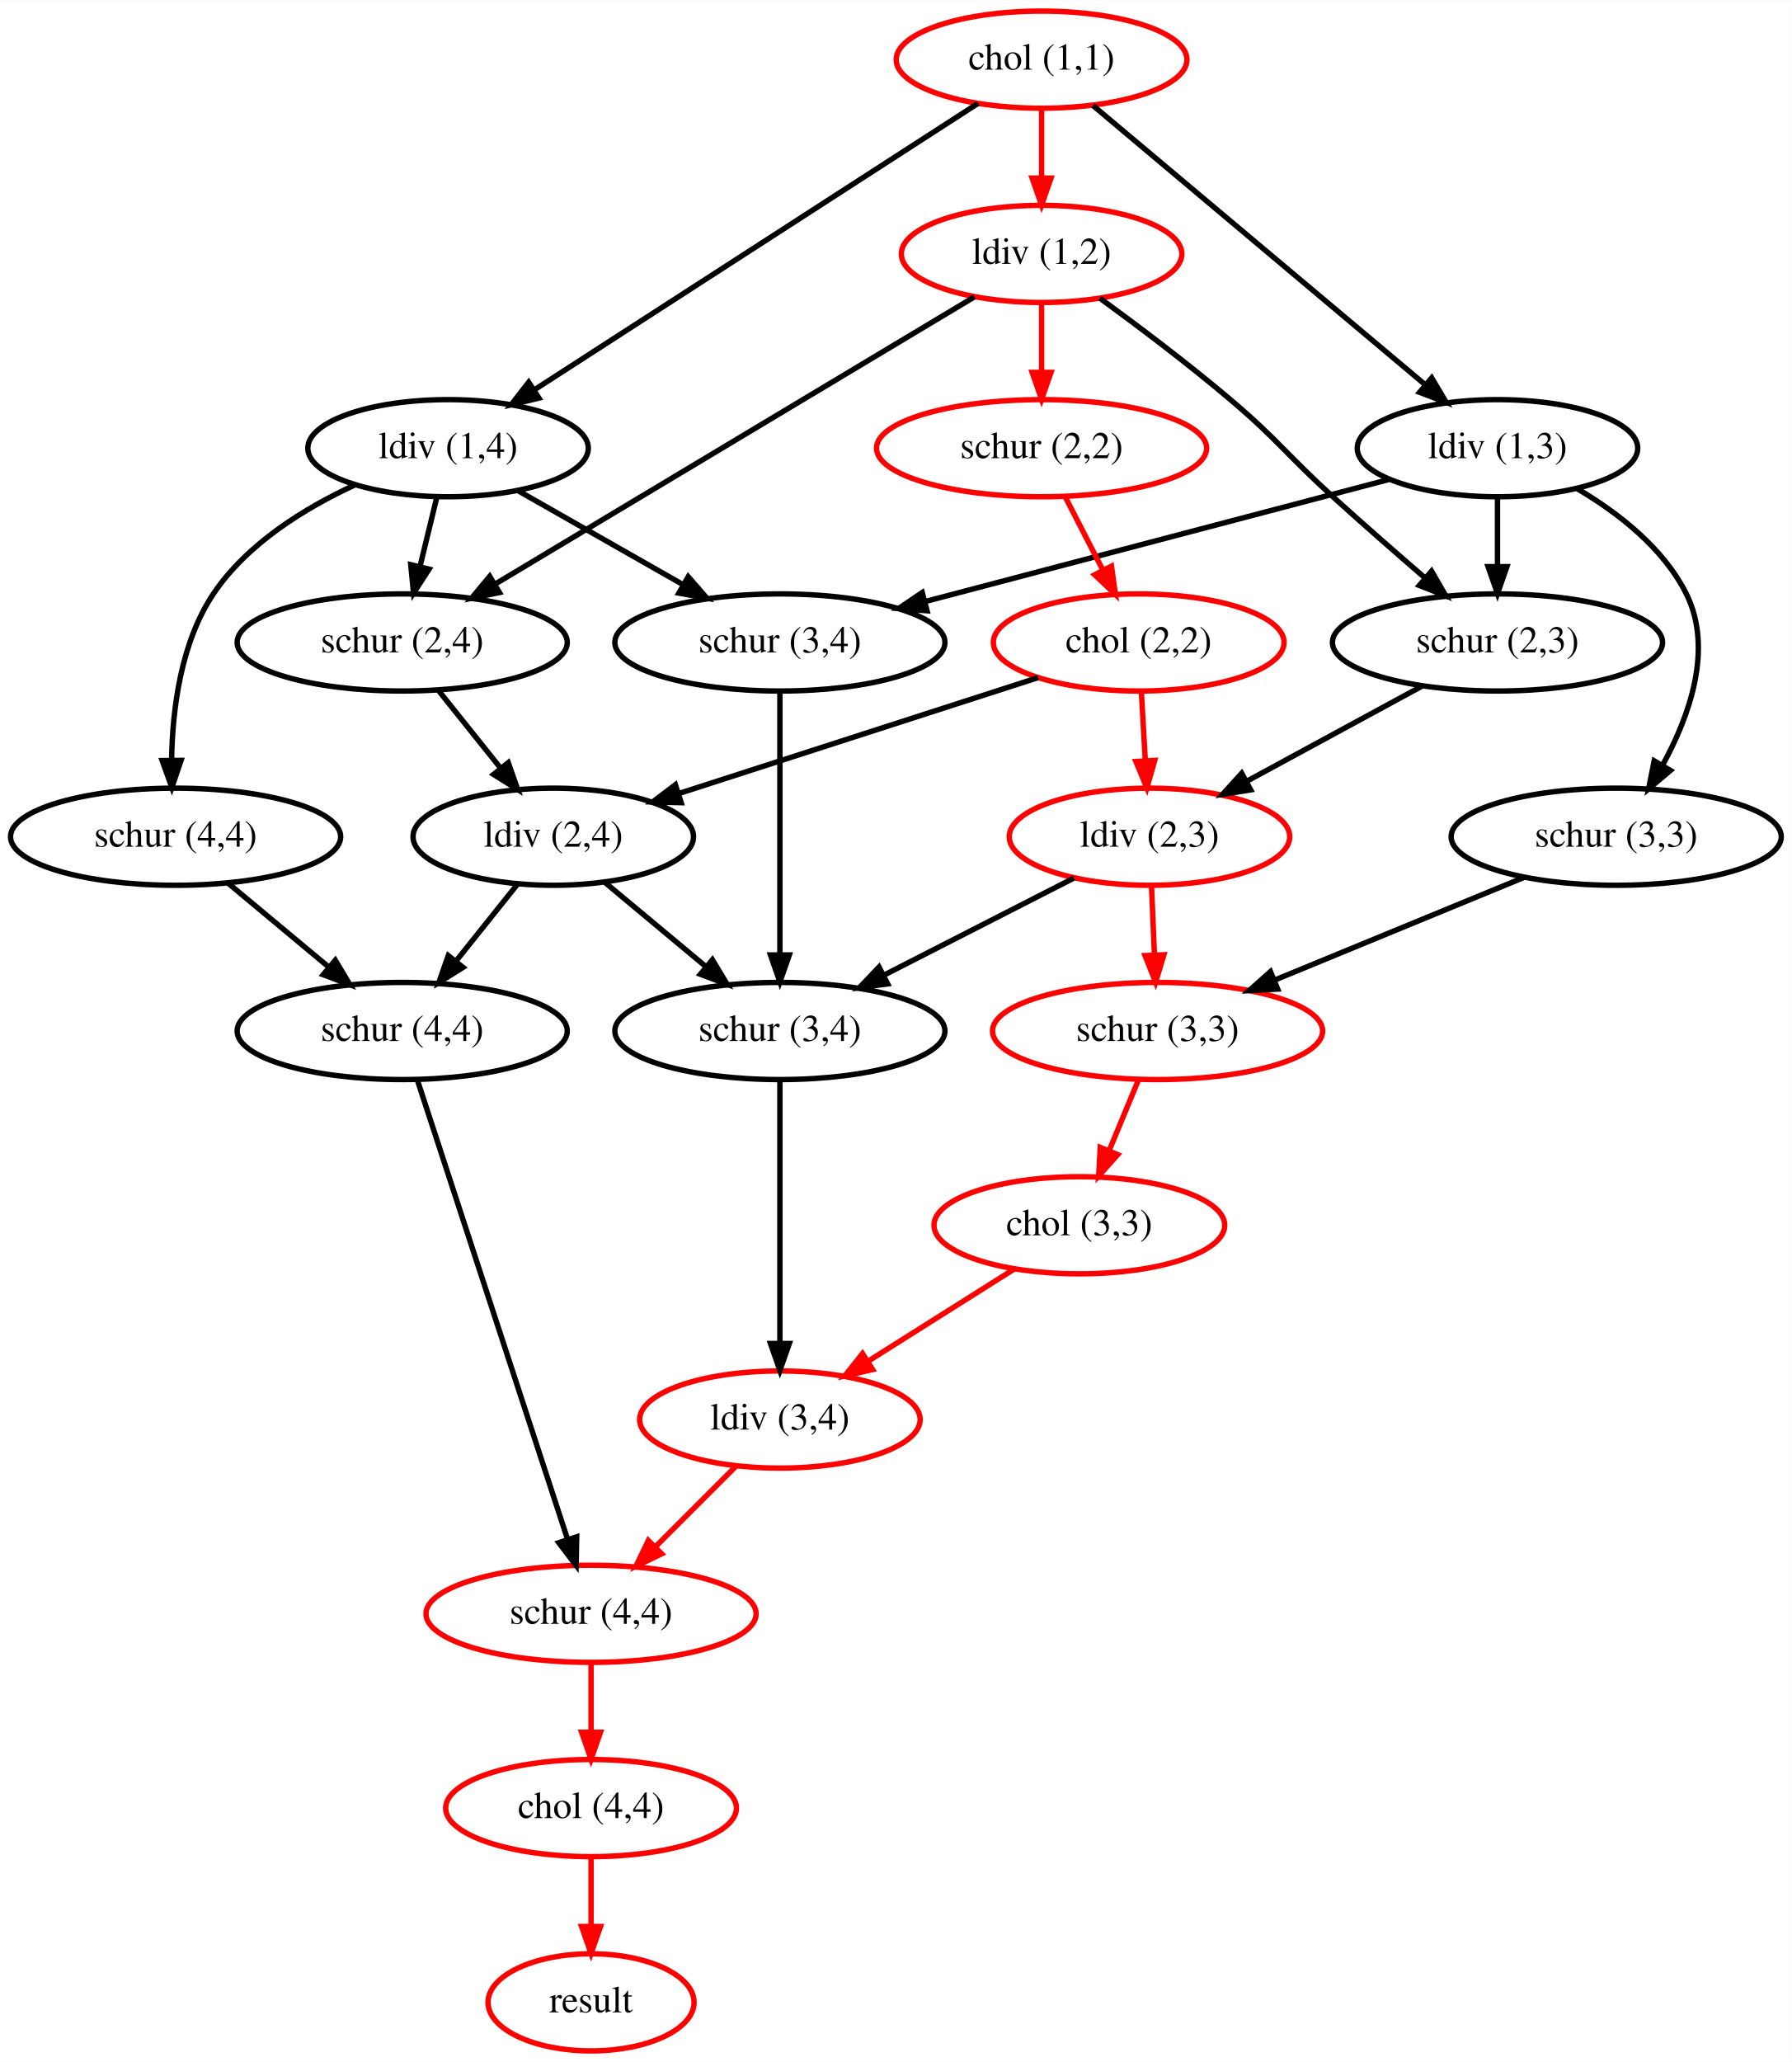
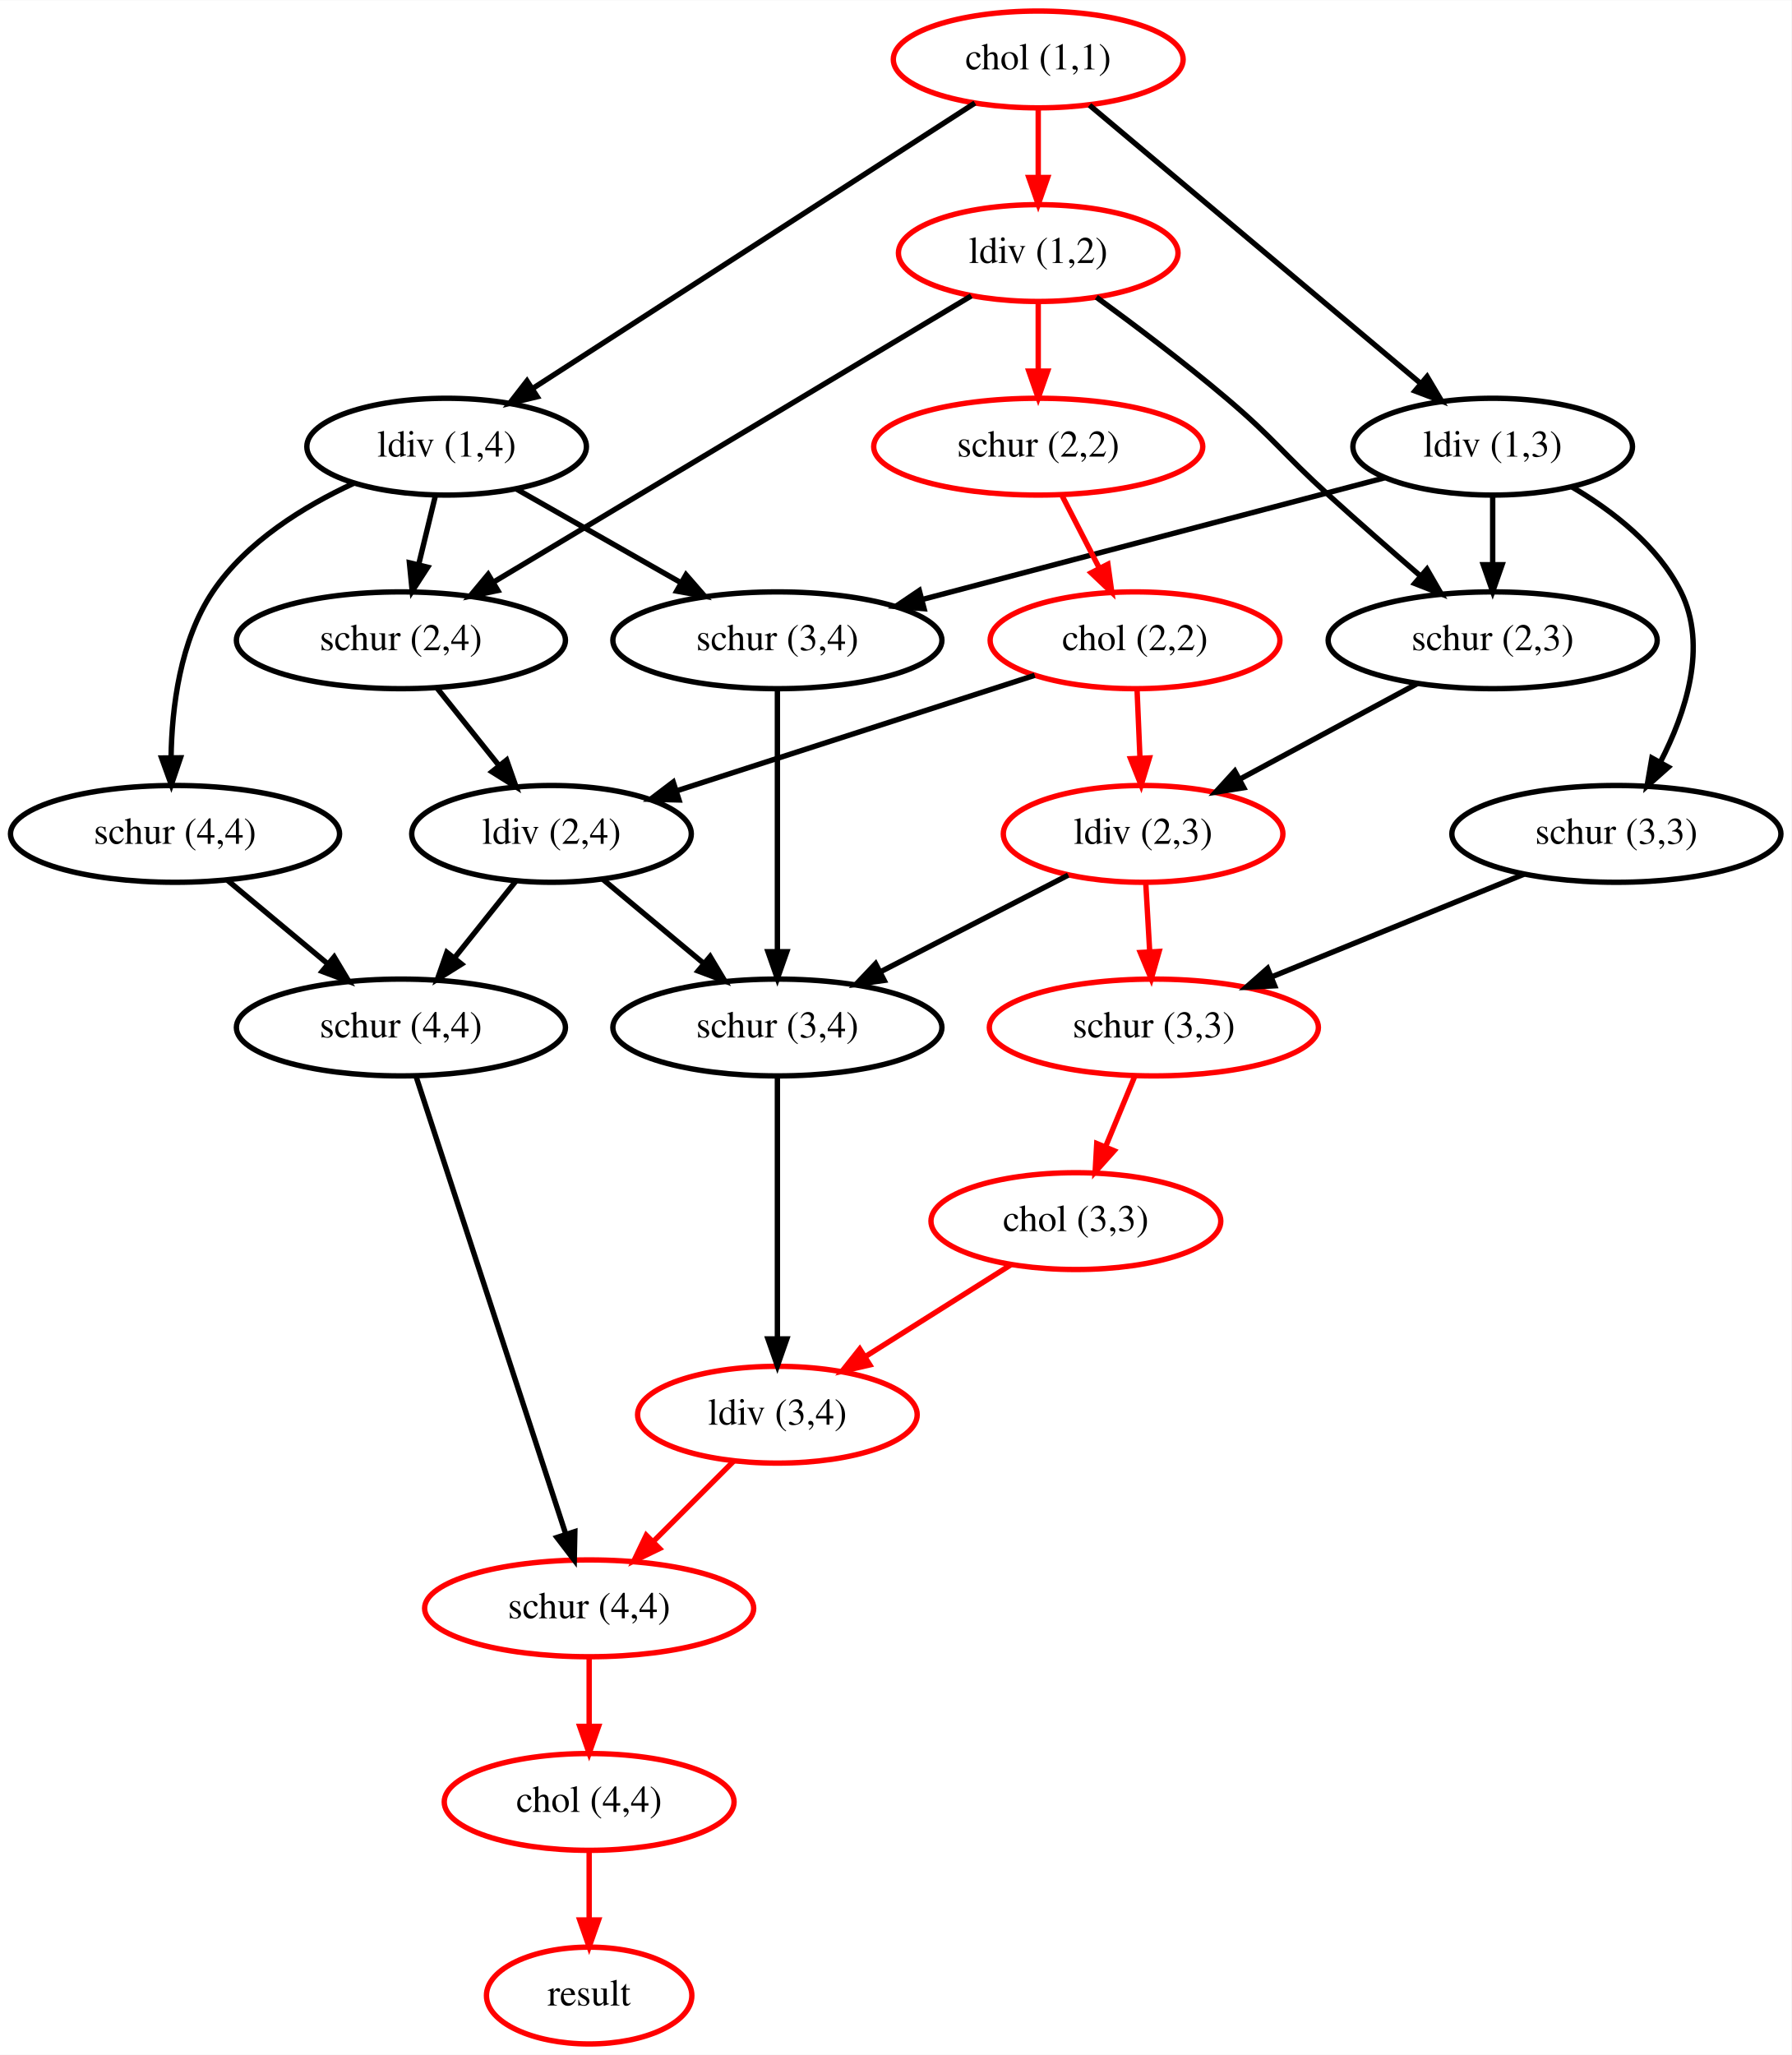
- <svg xmlns="http://www.w3.org/2000/svg" width="664pt" height="764pt" viewBox="0.00 0.00 664.19 764.00">
+ <svg xmlns="http://www.w3.org/2000/svg" width="666pt" height="764pt" viewBox="0.00 0.00 666.19 764.00">
  <g id="graph0" class="graph" transform="scale(1 1) rotate(0) translate(4 760)">
-     <polygon fill="white" stroke="transparent" points="-4,4 -4,-760 660.19,-760 660.19,4 -4,4" />
+     <polygon fill="white" stroke="transparent" points="-4,4 -4,-760 662.19,-760 662.19,4 -4,4" />
    <g id="node1" class="node">
+       <ellipse fill="none" stroke="black" stroke-width="2" cx="551.09" cy="-594" rx="51.99" ry="18" />
+       <text text-anchor="middle" x="551.09" y="-590.3" font-family="Times,serif" font-size="14.00">ldiv (1,3)</text>
+     </g>
+     <g id="node15" class="node">
+       <ellipse fill="none" stroke="black" stroke-width="2" cx="597.09" cy="-450" rx="61.19" ry="18" />
+       <text text-anchor="middle" x="597.09" y="-446.3" font-family="Times,serif" font-size="14.00">schur (3,3)</text>
+     </g>
+     <g id="edge12" class="edge">
+       <path fill="none" stroke="black" stroke-width="2" d="M580.66,-578.97C595.72,-570.1 612.61,-557.06 621.09,-540 631.1,-519.87 622.9,-495.02 613.45,-476.7" />
+       <polygon fill="black" stroke="black" stroke-width="2" points="616.41,-474.82 608.49,-467.78 610.29,-478.22 616.41,-474.82" />
+     </g>
+     <g id="node19" class="node">
+       <ellipse fill="none" stroke="black" stroke-width="2" cx="551.09" cy="-522" rx="61.19" ry="18" />
+       <text text-anchor="middle" x="551.09" y="-518.3" font-family="Times,serif" font-size="14.00">schur (2,3)</text>
+     </g>
+     <g id="edge20" class="edge">
+       <path fill="none" stroke="black" stroke-width="2" d="M551.09,-575.7C551.09,-567.98 551.09,-558.71 551.09,-550.11" />
+       <polygon fill="black" stroke="black" stroke-width="2" points="554.59,-550.1 551.09,-540.1 547.59,-550.1 554.59,-550.1" />
+     </g>
+     <g id="node21" class="node">
+       <ellipse fill="none" stroke="black" stroke-width="2" cx="285.09" cy="-522" rx="61.19" ry="18" />
+       <text text-anchor="middle" x="285.09" y="-518.3" font-family="Times,serif" font-size="14.00">schur (3,4)</text>
+     </g>
+     <g id="edge24" class="edge">
+       <path fill="none" stroke="black" stroke-width="2" d="M510.98,-582.44C465.13,-570.38 389.85,-550.57 338.93,-537.17" />
+       <polygon fill="black" stroke="black" stroke-width="2" points="339.64,-533.74 329.08,-534.58 337.86,-540.51 339.64,-533.74" />
+     </g>
+     <g id="node2" class="node">
+       <ellipse fill="none" stroke="red" stroke-width="2" cx="382.09" cy="-738" rx="53.89" ry="18" />
+       <text text-anchor="middle" x="382.09" y="-734.3" font-family="Times,serif" font-size="14.00">chol (1,1)</text>
+     </g>
+     <g id="edge1" class="edge">
+       <path fill="none" stroke="black" stroke-width="2" d="M401.15,-720.99C431.28,-695.67 490.01,-646.33 524.35,-617.48" />
+       <polygon fill="black" stroke="black" stroke-width="2" points="526.7,-620.07 532.11,-610.95 522.2,-614.71 526.7,-620.07" />
+     </g>
+     <g id="node4" class="node">
      <ellipse fill="none" stroke="black" stroke-width="2" cx="162.09" cy="-594" rx="51.99" ry="18" />
      <text text-anchor="middle" x="162.09" y="-590.3" font-family="Times,serif" font-size="14.00">ldiv (1,4)</text>
+     </g>
+     <g id="edge11" class="edge">
+       <path fill="none" stroke="black" stroke-width="2" d="M358.55,-721.8C318.85,-696.18 238.57,-644.36 193.91,-615.53" />
+       <polygon fill="black" stroke="black" stroke-width="2" points="195.77,-612.57 185.47,-610.09 191.97,-618.45 195.77,-612.57" />
+     </g>
+     <g id="node5" class="node">
+       <ellipse fill="none" stroke="red" stroke-width="2" cx="382.09" cy="-666" rx="51.99" ry="18" />
+       <text text-anchor="middle" x="382.09" y="-662.3" font-family="Times,serif" font-size="14.00">ldiv (1,2)</text>
+     </g>
+     <g id="edge3" class="edge">
+       <path fill="none" stroke="red" stroke-width="2" d="M382.09,-719.7C382.09,-711.98 382.09,-702.71 382.09,-694.11" />
+       <polygon fill="red" stroke="red" stroke-width="2" points="385.59,-694.1 382.09,-684.1 378.59,-694.1 385.59,-694.1" />
    </g>
    <g id="node3" class="node">
      <ellipse fill="none" stroke="black" stroke-width="2" cx="61.09" cy="-450" rx="61.19" ry="18" />
      <text text-anchor="middle" x="61.09" y="-446.3" font-family="Times,serif" font-size="14.00">schur (4,4)</text>
    </g>
+     <g id="node9" class="node">
+       <ellipse fill="none" stroke="black" stroke-width="2" cx="145.09" cy="-378" rx="61.19" ry="18" />
+       <text text-anchor="middle" x="145.09" y="-374.3" font-family="Times,serif" font-size="14.00">schur (4,4)</text>
+     </g>
+     <g id="edge8" class="edge">
+       <path fill="none" stroke="black" stroke-width="2" d="M80.58,-432.76C91.71,-423.49 105.84,-411.71 118.03,-401.55" />
+       <polygon fill="black" stroke="black" stroke-width="2" points="120.28,-404.24 125.72,-395.15 115.79,-398.86 120.28,-404.24" />
+     </g>
    <g id="edge2" class="edge">
      <path fill="none" stroke="black" stroke-width="2" d="M127.6,-580.41C109.1,-571.86 87.59,-558.67 75.09,-540 62.97,-521.88 59.89,-497.1 59.61,-478.29" />
      <polygon fill="black" stroke="black" stroke-width="2" points="63.11,-478.3 59.71,-468.27 56.11,-478.23 63.11,-478.3" />
    </g>
-     <g id="node9" class="node">
-       <ellipse fill="none" stroke="black" stroke-width="2" cx="285.09" cy="-522" rx="61.19" ry="18" />
-       <text text-anchor="middle" x="285.09" y="-518.3" font-family="Times,serif" font-size="14.00">schur (3,4)</text>
-     </g>
-     <g id="edge16" class="edge">
+     <g id="node6" class="node">
+       <ellipse fill="none" stroke="black" stroke-width="2" cx="145.09" cy="-522" rx="61.19" ry="18" />
+       <text text-anchor="middle" x="145.09" y="-518.3" font-family="Times,serif" font-size="14.00">schur (2,4)</text>
+     </g>
+     <g id="edge5" class="edge">
+       <path fill="none" stroke="black" stroke-width="2" d="M157.98,-576.05C156.09,-568.26 153.79,-558.82 151.67,-550.08" />
+       <polygon fill="black" stroke="black" stroke-width="2" points="155.05,-549.17 149.29,-540.28 148.25,-550.82 155.05,-549.17" />
+     </g>
+     <g id="edge23" class="edge">
      <path fill="none" stroke="black" stroke-width="2" d="M187.88,-578.33C205.72,-568.17 229.69,-554.53 249.37,-543.33" />
      <polygon fill="black" stroke="black" stroke-width="2" points="251.11,-546.37 258.07,-538.38 247.64,-540.29 251.11,-546.37" />
    </g>
-     <g id="node19" class="node">
-       <ellipse fill="none" stroke="black" stroke-width="2" cx="145.09" cy="-522" rx="61.19" ry="18" />
-       <text text-anchor="middle" x="145.09" y="-518.3" font-family="Times,serif" font-size="14.00">schur (2,4)</text>
-     </g>
-     <g id="edge26" class="edge">
-       <path fill="none" stroke="black" stroke-width="2" d="M157.98,-576.05C156.09,-568.26 153.79,-558.82 151.67,-550.08" />
-       <polygon fill="black" stroke="black" stroke-width="2" points="155.05,-549.17 149.29,-540.28 148.25,-550.82 155.05,-549.17" />
-     </g>
-     <g id="node2" class="node">
-       <ellipse fill="none" stroke="red" stroke-width="2" cx="382.09" cy="-738" rx="53.89" ry="18" />
-       <text text-anchor="middle" x="382.09" y="-734.3" font-family="Times,serif" font-size="14.00">chol (1,1)</text>
-     </g>
-     <g id="edge1" class="edge">
-       <path fill="none" stroke="black" stroke-width="2" d="M358.55,-721.8C318.85,-696.18 238.57,-644.36 193.91,-615.53" />
-       <polygon fill="black" stroke="black" stroke-width="2" points="195.77,-612.57 185.47,-610.09 191.97,-618.45 195.77,-612.57" />
-     </g>
-     <g id="node4" class="node">
-       <ellipse fill="none" stroke="black" stroke-width="2" cx="551.09" cy="-594" rx="51.99" ry="18" />
-       <text text-anchor="middle" x="551.09" y="-590.3" font-family="Times,serif" font-size="14.00">ldiv (1,3)</text>
-     </g>
-     <g id="edge3" class="edge">
-       <path fill="none" stroke="black" stroke-width="2" d="M401.15,-720.99C431.28,-695.67 490.01,-646.33 524.35,-617.48" />
-       <polygon fill="black" stroke="black" stroke-width="2" points="526.7,-620.07 532.11,-610.95 522.2,-614.71 526.7,-620.07" />
-     </g>
-     <g id="node15" class="node">
-       <ellipse fill="none" stroke="red" stroke-width="2" cx="382.09" cy="-666" rx="51.99" ry="18" />
-       <text text-anchor="middle" x="382.09" y="-662.3" font-family="Times,serif" font-size="14.00">ldiv (1,2)</text>
-     </g>
-     <g id="edge24" class="edge">
-       <path fill="none" stroke="red" stroke-width="2" d="M382.09,-719.7C382.09,-711.98 382.09,-702.71 382.09,-694.11" />
-       <polygon fill="red" stroke="red" stroke-width="2" points="385.59,-694.1 382.09,-684.1 378.59,-694.1 385.59,-694.1" />
-     </g>
-     <g id="node16" class="node">
-       <ellipse fill="none" stroke="black" stroke-width="2" cx="145.09" cy="-378" rx="61.19" ry="18" />
-       <text text-anchor="middle" x="145.09" y="-374.3" font-family="Times,serif" font-size="14.00">schur (4,4)</text>
-     </g>
-     <g id="edge12" class="edge">
-       <path fill="none" stroke="black" stroke-width="2" d="M80.58,-432.76C91.71,-423.49 105.84,-411.71 118.03,-401.55" />
-       <polygon fill="black" stroke="black" stroke-width="2" points="120.28,-404.24 125.72,-395.15 115.79,-398.86 120.28,-404.24" />
-     </g>
-     <g id="edge17" class="edge">
-       <path fill="none" stroke="black" stroke-width="2" d="M510.98,-582.44C465.13,-570.38 389.85,-550.57 338.93,-537.17" />
-       <polygon fill="black" stroke="black" stroke-width="2" points="339.64,-533.74 329.08,-534.58 337.86,-540.51 339.64,-533.74" />
-     </g>
-     <g id="node20" class="node">
-       <ellipse fill="none" stroke="black" stroke-width="2" cx="551.09" cy="-522" rx="61.19" ry="18" />
-       <text text-anchor="middle" x="551.09" y="-518.3" font-family="Times,serif" font-size="14.00">schur (2,3)</text>
-     </g>
-     <g id="edge21" class="edge">
-       <path fill="none" stroke="black" stroke-width="2" d="M551.09,-575.7C551.09,-567.98 551.09,-558.71 551.09,-550.11" />
-       <polygon fill="black" stroke="black" stroke-width="2" points="554.59,-550.1 551.09,-540.1 547.59,-550.1 554.59,-550.1" />
-     </g>
-     <g id="node21" class="node">
-       <ellipse fill="none" stroke="black" stroke-width="2" cx="595.09" cy="-450" rx="61.19" ry="18" />
-       <text text-anchor="middle" x="595.09" y="-446.3" font-family="Times,serif" font-size="14.00">schur (3,3)</text>
-     </g>
-     <g id="edge27" class="edge">
-       <path fill="none" stroke="black" stroke-width="2" d="M580.66,-578.97C595.72,-570.1 612.61,-557.06 621.09,-540 631.21,-519.65 622.27,-494.69 612.21,-476.38" />
-       <polygon fill="black" stroke="black" stroke-width="2" points="615.19,-474.56 607.1,-467.73 609.17,-478.12 615.19,-474.56" />
-     </g>
-     <g id="node5" class="node">
+     <g id="edge4" class="edge">
+       <path fill="none" stroke="black" stroke-width="2" d="M357.18,-650.07C314.64,-624.58 227.93,-572.63 179.59,-543.67" />
+       <polygon fill="black" stroke="black" stroke-width="2" points="181.13,-540.51 170.75,-538.37 177.53,-546.51 181.13,-540.51" />
+     </g>
+     <g id="node8" class="node">
+       <ellipse fill="none" stroke="red" stroke-width="2" cx="382.09" cy="-594" rx="61.19" ry="18" />
+       <text text-anchor="middle" x="382.09" y="-590.3" font-family="Times,serif" font-size="14.00">schur (2,2)</text>
+     </g>
+     <g id="edge28" class="edge">
+       <path fill="none" stroke="red" stroke-width="2" d="M382.09,-647.7C382.09,-639.98 382.09,-630.71 382.09,-622.11" />
+       <polygon fill="red" stroke="red" stroke-width="2" points="385.59,-622.1 382.09,-612.1 378.59,-622.1 385.59,-622.1" />
+     </g>
+     <g id="edge19" class="edge">
+       <path fill="none" stroke="black" stroke-width="2" d="M403.71,-649.59C417.79,-639.32 436.4,-625.31 452.09,-612 469.84,-596.96 472.87,-591.63 490.09,-576 501.11,-566.01 513.46,-555.21 524.15,-545.98" />
+       <polygon fill="black" stroke="black" stroke-width="2" points="526.65,-548.44 531.95,-539.26 522.09,-543.13 526.65,-548.44" />
+     </g>
+     <g id="node10" class="node">
+       <ellipse fill="none" stroke="black" stroke-width="2" cx="201.09" cy="-450" rx="51.99" ry="18" />
+       <text text-anchor="middle" x="201.09" y="-446.3" font-family="Times,serif" font-size="14.00">ldiv (2,4)</text>
+     </g>
+     <g id="edge13" class="edge">
+       <path fill="none" stroke="black" stroke-width="2" d="M158.37,-504.41C165.27,-495.78 173.84,-485.06 181.5,-475.5" />
+       <polygon fill="black" stroke="black" stroke-width="2" points="184.4,-477.47 187.92,-467.47 178.94,-473.09 184.4,-477.47" />
+     </g>
+     <g id="node7" class="node">
      <ellipse fill="none" stroke="red" stroke-width="2" cx="418.09" cy="-522" rx="53.89" ry="18" />
      <text text-anchor="middle" x="418.09" y="-518.3" font-family="Times,serif" font-size="14.00">chol (2,2)</text>
    </g>
-     <g id="node8" class="node">
-       <ellipse fill="none" stroke="black" stroke-width="2" cx="201.09" cy="-450" rx="51.99" ry="18" />
-       <text text-anchor="middle" x="201.09" y="-446.3" font-family="Times,serif" font-size="14.00">ldiv (2,4)</text>
-     </g>
-     <g id="edge19" class="edge">
+     <g id="edge14" class="edge">
      <path fill="none" stroke="black" stroke-width="2" d="M380.79,-508.97C343.93,-497.07 287.43,-478.85 247.64,-466.02" />
      <polygon fill="black" stroke="black" stroke-width="2" points="248.5,-462.62 237.91,-462.88 246.35,-469.28 248.5,-462.62" />
    </g>
-     <g id="node10" class="node">
-       <ellipse fill="none" stroke="red" stroke-width="2" cx="422.09" cy="-450" rx="51.99" ry="18" />
-       <text text-anchor="middle" x="422.09" y="-446.3" font-family="Times,serif" font-size="14.00">ldiv (2,3)</text>
-     </g>
-     <g id="edge23" class="edge">
-       <path fill="none" stroke="red" stroke-width="2" d="M419.08,-503.7C419.52,-495.98 420.05,-486.71 420.55,-478.11" />
-       <polygon fill="red" stroke="red" stroke-width="2" points="424.04,-478.29 421.12,-468.1 417.05,-477.89 424.04,-478.29" />
-     </g>
-     <g id="node6" class="node">
-       <ellipse fill="none" stroke="red" stroke-width="2" cx="382.09" cy="-594" rx="61.19" ry="18" />
-       <text text-anchor="middle" x="382.09" y="-590.3" font-family="Times,serif" font-size="14.00">schur (2,2)</text>
-     </g>
-     <g id="edge4" class="edge">
+     <g id="node20" class="node">
+       <ellipse fill="none" stroke="red" stroke-width="2" cx="421.09" cy="-450" rx="51.99" ry="18" />
+       <text text-anchor="middle" x="421.09" y="-446.3" font-family="Times,serif" font-size="14.00">ldiv (2,3)</text>
+     </g>
+     <g id="edge22" class="edge">
+       <path fill="none" stroke="red" stroke-width="2" d="M418.84,-503.7C419.17,-495.98 419.56,-486.71 419.93,-478.11" />
+       <polygon fill="red" stroke="red" stroke-width="2" points="423.43,-478.25 420.36,-468.1 416.44,-477.95 423.43,-478.25" />
+     </g>
+     <g id="edge6" class="edge">
      <path fill="none" stroke="red" stroke-width="2" d="M390.81,-576.05C395.01,-567.89 400.14,-557.91 404.81,-548.82" />
      <polygon fill="red" stroke="red" stroke-width="2" points="408,-550.28 409.46,-539.79 401.77,-547.08 408,-550.28" />
    </g>
-     <g id="node7" class="node">
+     <g id="node18" class="node">
+       <ellipse fill="none" stroke="red" stroke-width="2" cx="215.09" cy="-162" rx="61.19" ry="18" />
+       <text text-anchor="middle" x="215.09" y="-158.3" font-family="Times,serif" font-size="14.00">schur (4,4)</text>
+     </g>
+     <g id="edge17" class="edge">
+       <path fill="none" stroke="black" stroke-width="2" d="M150.7,-359.85C162.89,-322.58 191.87,-234 206.43,-189.49" />
+       <polygon fill="black" stroke="black" stroke-width="2" points="209.77,-190.53 209.55,-179.94 203.12,-188.35 209.77,-190.53" />
+     </g>
+     <g id="edge7" class="edge">
+       <path fill="none" stroke="black" stroke-width="2" d="M187.82,-432.41C181.02,-423.91 172.59,-413.37 165.03,-403.91" />
+       <polygon fill="black" stroke="black" stroke-width="2" points="167.64,-401.58 158.66,-395.96 162.17,-405.95 167.64,-401.58" />
+     </g>
+     <g id="node17" class="node">
      <ellipse fill="none" stroke="black" stroke-width="2" cx="285.09" cy="-378" rx="61.19" ry="18" />
      <text text-anchor="middle" x="285.09" y="-374.3" font-family="Times,serif" font-size="14.00">schur (3,4)</text>
    </g>
-     <g id="node17" class="node">
+     <g id="edge25" class="edge">
+       <path fill="none" stroke="black" stroke-width="2" d="M220.16,-433.12C231.27,-423.85 245.49,-412.01 257.78,-401.76" />
+       <polygon fill="black" stroke="black" stroke-width="2" points="260.08,-404.4 265.53,-395.31 255.6,-399.02 260.08,-404.4" />
+     </g>
+     <g id="node11" class="node">
+       <ellipse fill="none" stroke="red" stroke-width="2" cx="396.09" cy="-306" rx="53.89" ry="18" />
+       <text text-anchor="middle" x="396.09" y="-302.3" font-family="Times,serif" font-size="14.00">chol (3,3)</text>
+     </g>
+     <g id="node16" class="node">
      <ellipse fill="none" stroke="red" stroke-width="2" cx="285.09" cy="-234" rx="51.99" ry="18" />
      <text text-anchor="middle" x="285.09" y="-230.3" font-family="Times,serif" font-size="14.00">ldiv (3,4)</text>
    </g>
-     <g id="edge14" class="edge">
-       <path fill="none" stroke="black" stroke-width="2" d="M285.09,-359.87C285.09,-335.67 285.09,-291.21 285.09,-262.39" />
-       <polygon fill="black" stroke="black" stroke-width="2" points="288.59,-262.19 285.09,-252.19 281.59,-262.19 288.59,-262.19" />
-     </g>
-     <g id="edge5" class="edge">
-       <path fill="none" stroke="black" stroke-width="2" d="M220.16,-433.12C231.27,-423.85 245.49,-412.01 257.78,-401.76" />
-       <polygon fill="black" stroke="black" stroke-width="2" points="260.08,-404.4 265.53,-395.31 255.6,-399.02 260.08,-404.4" />
-     </g>
-     <g id="edge11" class="edge">
-       <path fill="none" stroke="black" stroke-width="2" d="M187.82,-432.41C181.02,-423.91 172.59,-413.37 165.03,-403.91" />
-       <polygon fill="black" stroke="black" stroke-width="2" points="167.64,-401.58 158.66,-395.96 162.17,-405.95 167.64,-401.58" />
-     </g>
-     <g id="edge6" class="edge">
-       <path fill="none" stroke="black" stroke-width="2" d="M285.09,-503.87C285.09,-479.67 285.09,-435.21 285.09,-406.39" />
-       <polygon fill="black" stroke="black" stroke-width="2" points="288.59,-406.19 285.09,-396.19 281.59,-406.19 288.59,-406.19" />
-     </g>
-     <g id="edge7" class="edge">
-       <path fill="none" stroke="black" stroke-width="2" d="M394.04,-434.67C373.67,-424.26 345.88,-410.06 323.46,-398.6" />
-       <polygon fill="black" stroke="black" stroke-width="2" points="325.03,-395.47 314.53,-394.04 321.84,-401.71 325.03,-395.47" />
+     <g id="edge15" class="edge">
+       <path fill="none" stroke="red" stroke-width="2" d="M372.01,-289.81C356.15,-279.81 335.2,-266.6 317.84,-255.65" />
+       <polygon fill="red" stroke="red" stroke-width="2" points="319.46,-252.53 309.13,-250.16 315.72,-258.45 319.46,-252.53" />
    </g>
    <g id="node12" class="node">
      <ellipse fill="none" stroke="red" stroke-width="2" cx="425.09" cy="-378" rx="61.19" ry="18" />
      <text text-anchor="middle" x="425.09" y="-374.3" font-family="Times,serif" font-size="14.00">schur (3,3)</text>
    </g>
-     <g id="edge29" class="edge">
-       <path fill="none" stroke="red" stroke-width="2" d="M422.84,-431.7C423.17,-423.98 423.56,-414.71 423.93,-406.11" />
-       <polygon fill="red" stroke="red" stroke-width="2" points="427.43,-406.25 424.36,-396.1 420.44,-405.95 427.43,-406.25" />
-     </g>
-     <g id="node11" class="node">
-       <ellipse fill="none" stroke="red" stroke-width="2" cx="396.09" cy="-306" rx="53.89" ry="18" />
-       <text text-anchor="middle" x="396.09" y="-302.3" font-family="Times,serif" font-size="14.00">chol (3,3)</text>
-     </g>
-     <g id="edge13" class="edge">
-       <path fill="none" stroke="red" stroke-width="2" d="M372.01,-289.81C356.15,-279.81 335.2,-266.6 317.84,-255.65" />
-       <polygon fill="red" stroke="red" stroke-width="2" points="319.46,-252.53 309.13,-250.16 315.72,-258.45 319.46,-252.53" />
-     </g>
-     <g id="edge8" class="edge">
+     <g id="edge9" class="edge">
      <path fill="none" stroke="red" stroke-width="2" d="M418.07,-360.05C414.81,-352.18 410.85,-342.62 407.19,-333.79" />
      <polygon fill="red" stroke="red" stroke-width="2" points="410.31,-332.17 403.25,-324.28 403.85,-334.85 410.31,-332.17" />
    </g>
    <g id="node13" class="node">
+       <ellipse fill="none" stroke="red" stroke-width="2" cx="215.09" cy="-18" rx="38.19" ry="18" />
+       <text text-anchor="middle" x="215.09" y="-14.3" font-family="Times,serif" font-size="14.00">result</text>
+     </g>
+     <g id="node14" class="node">
      <ellipse fill="none" stroke="red" stroke-width="2" cx="215.09" cy="-90" rx="53.89" ry="18" />
      <text text-anchor="middle" x="215.09" y="-86.3" font-family="Times,serif" font-size="14.00">chol (4,4)</text>
    </g>
-     <g id="node18" class="node">
-       <ellipse fill="none" stroke="red" stroke-width="2" cx="215.09" cy="-18" rx="38.19" ry="18" />
-       <text text-anchor="middle" x="215.09" y="-14.3" font-family="Times,serif" font-size="14.00">result</text>
-     </g>
-     <g id="edge15" class="edge">
+     <g id="edge10" class="edge">
      <path fill="none" stroke="red" stroke-width="2" d="M215.09,-71.7C215.09,-63.98 215.09,-54.71 215.09,-46.11" />
      <polygon fill="red" stroke="red" stroke-width="2" points="218.59,-46.1 215.09,-36.1 211.59,-46.1 218.59,-46.1" />
    </g>
-     <g id="node14" class="node">
-       <ellipse fill="none" stroke="red" stroke-width="2" cx="215.09" cy="-162" rx="61.19" ry="18" />
-       <text text-anchor="middle" x="215.09" y="-158.3" font-family="Times,serif" font-size="14.00">schur (4,4)</text>
-     </g>
-     <g id="edge9" class="edge">
+     <g id="edge29" class="edge">
+       <path fill="none" stroke="black" stroke-width="2" d="M562.7,-435C535.75,-424.03 498.07,-408.7 468.95,-396.85" />
+       <polygon fill="black" stroke="black" stroke-width="2" points="470.01,-393.5 459.43,-392.97 467.37,-399.98 470.01,-393.5" />
+     </g>
+     <g id="edge18" class="edge">
+       <path fill="none" stroke="red" stroke-width="2" d="M268.86,-216.76C259.98,-207.88 248.8,-196.71 238.95,-186.85" />
+       <polygon fill="red" stroke="red" stroke-width="2" points="241.27,-184.23 231.73,-179.63 236.32,-189.18 241.27,-184.23" />
+     </g>
+     <g id="edge16" class="edge">
+       <path fill="none" stroke="black" stroke-width="2" d="M285.09,-359.87C285.09,-335.67 285.09,-291.21 285.09,-262.39" />
+       <polygon fill="black" stroke="black" stroke-width="2" points="288.59,-262.19 285.09,-252.19 281.59,-262.19 288.59,-262.19" />
+     </g>
+     <g id="edge31" class="edge">
      <path fill="none" stroke="red" stroke-width="2" d="M215.09,-143.7C215.09,-135.98 215.09,-126.71 215.09,-118.11" />
      <polygon fill="red" stroke="red" stroke-width="2" points="218.59,-118.1 215.09,-108.1 211.59,-118.1 218.59,-118.1" />
    </g>
-     <g id="edge10" class="edge">
-       <path fill="none" stroke="red" stroke-width="2" d="M382.09,-647.7C382.09,-639.98 382.09,-630.71 382.09,-622.11" />
-       <polygon fill="red" stroke="red" stroke-width="2" points="385.59,-622.1 382.09,-612.1 378.59,-622.1 385.59,-622.1" />
-     </g>
-     <g id="edge25" class="edge">
-       <path fill="none" stroke="black" stroke-width="2" d="M357.18,-650.07C314.64,-624.58 227.93,-572.63 179.59,-543.67" />
-       <polygon fill="black" stroke="black" stroke-width="2" points="181.13,-540.51 170.75,-538.37 177.53,-546.51 181.13,-540.51" />
-     </g>
-     <g id="edge20" class="edge">
-       <path fill="none" stroke="black" stroke-width="2" d="M403.71,-649.59C417.79,-639.32 436.4,-625.31 452.09,-612 469.84,-596.96 472.87,-591.63 490.09,-576 501.11,-566.01 513.46,-555.21 524.15,-545.98" />
-       <polygon fill="black" stroke="black" stroke-width="2" points="526.65,-548.44 531.95,-539.26 522.09,-543.13 526.65,-548.44" />
+     <g id="edge21" class="edge">
+       <path fill="none" stroke="black" stroke-width="2" d="M523.21,-505.98C503.84,-495.56 477.86,-481.57 456.96,-470.31" />
+       <polygon fill="black" stroke="black" stroke-width="2" points="458.51,-467.17 448.05,-465.51 455.19,-473.34 458.51,-467.17" />
    </g>
    <g id="edge30" class="edge">
-       <path fill="none" stroke="black" stroke-width="2" d="M150.7,-359.85C162.89,-322.58 191.87,-234 206.43,-189.49" />
-       <polygon fill="black" stroke="black" stroke-width="2" points="209.77,-190.53 209.55,-179.94 203.12,-188.35 209.77,-190.53" />
-     </g>
-     <g id="edge31" class="edge">
-       <path fill="none" stroke="red" stroke-width="2" d="M268.86,-216.76C259.98,-207.88 248.8,-196.71 238.95,-186.85" />
-       <polygon fill="red" stroke="red" stroke-width="2" points="241.27,-184.23 231.73,-179.63 236.32,-189.18 241.27,-184.23" />
-     </g>
-     <g id="edge18" class="edge">
-       <path fill="none" stroke="black" stroke-width="2" d="M158.37,-504.41C165.27,-495.78 173.84,-485.06 181.5,-475.5" />
-       <polygon fill="black" stroke="black" stroke-width="2" points="184.4,-477.47 187.92,-467.47 178.94,-473.09 184.4,-477.47" />
-     </g>
-     <g id="edge22" class="edge">
-       <path fill="none" stroke="black" stroke-width="2" d="M523.1,-505.81C504.08,-495.49 478.75,-481.74 458.21,-470.6" />
-       <polygon fill="black" stroke="black" stroke-width="2" points="459.61,-467.37 449.15,-465.68 456.27,-473.53 459.61,-467.37" />
-     </g>
-     <g id="edge28" class="edge">
-       <path fill="none" stroke="black" stroke-width="2" d="M561.1,-435C534.46,-424.03 497.22,-408.7 468.44,-396.85" />
-       <polygon fill="black" stroke="black" stroke-width="2" points="469.61,-393.54 459.03,-392.97 466.94,-400.02 469.61,-393.54" />
+       <path fill="none" stroke="red" stroke-width="2" d="M422.08,-431.7C422.52,-423.98 423.05,-414.71 423.55,-406.11" />
+       <polygon fill="red" stroke="red" stroke-width="2" points="427.04,-406.29 424.12,-396.1 420.05,-405.89 427.04,-406.29" />
+     </g>
+     <g id="edge27" class="edge">
+       <path fill="none" stroke="black" stroke-width="2" d="M393.24,-434.67C373.12,-424.31 345.68,-410.18 323.48,-398.75" />
+       <polygon fill="black" stroke="black" stroke-width="2" points="324.81,-395.51 314.32,-394.04 321.61,-401.73 324.81,-395.51" />
+     </g>
+     <g id="edge26" class="edge">
+       <path fill="none" stroke="black" stroke-width="2" d="M285.09,-503.87C285.09,-479.67 285.09,-435.21 285.09,-406.39" />
+       <polygon fill="black" stroke="black" stroke-width="2" points="288.59,-406.19 285.09,-396.19 281.59,-406.19 288.59,-406.19" />
    </g>
  </g>
</svg>
